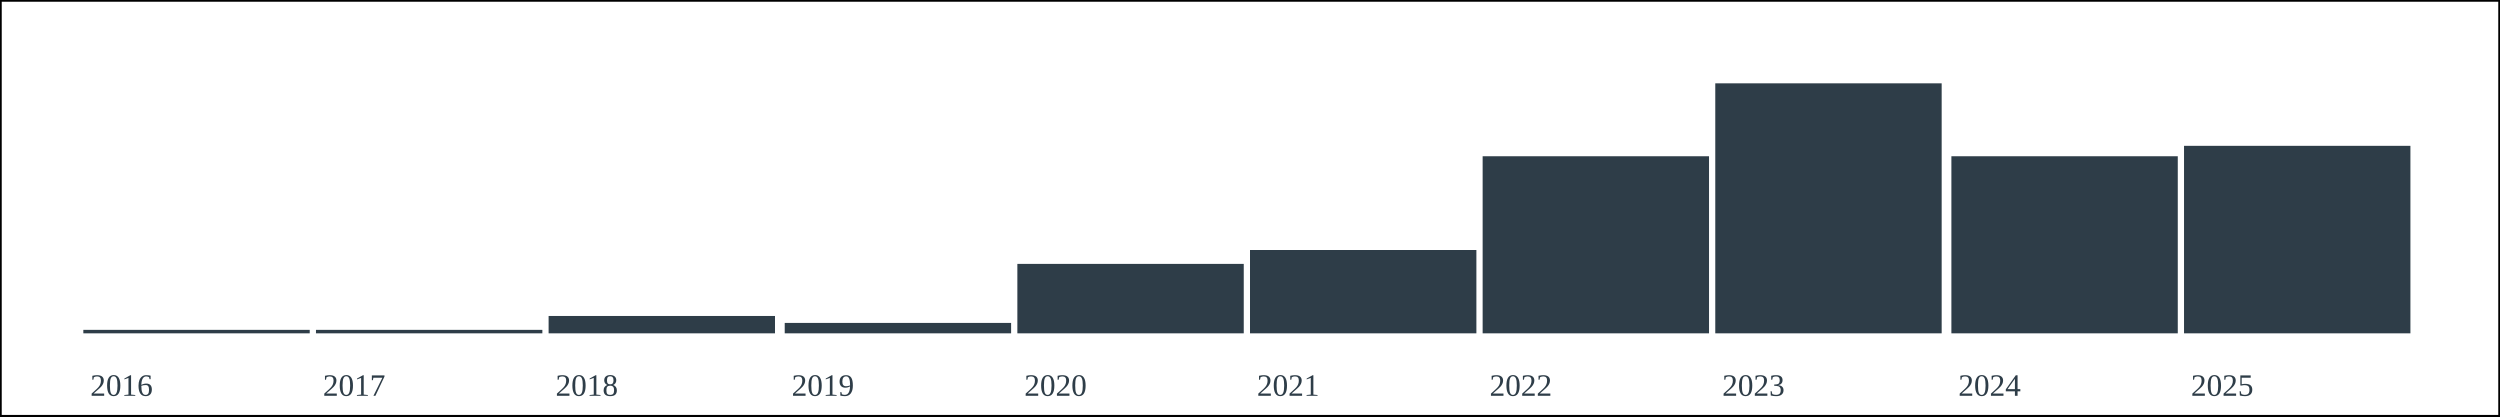
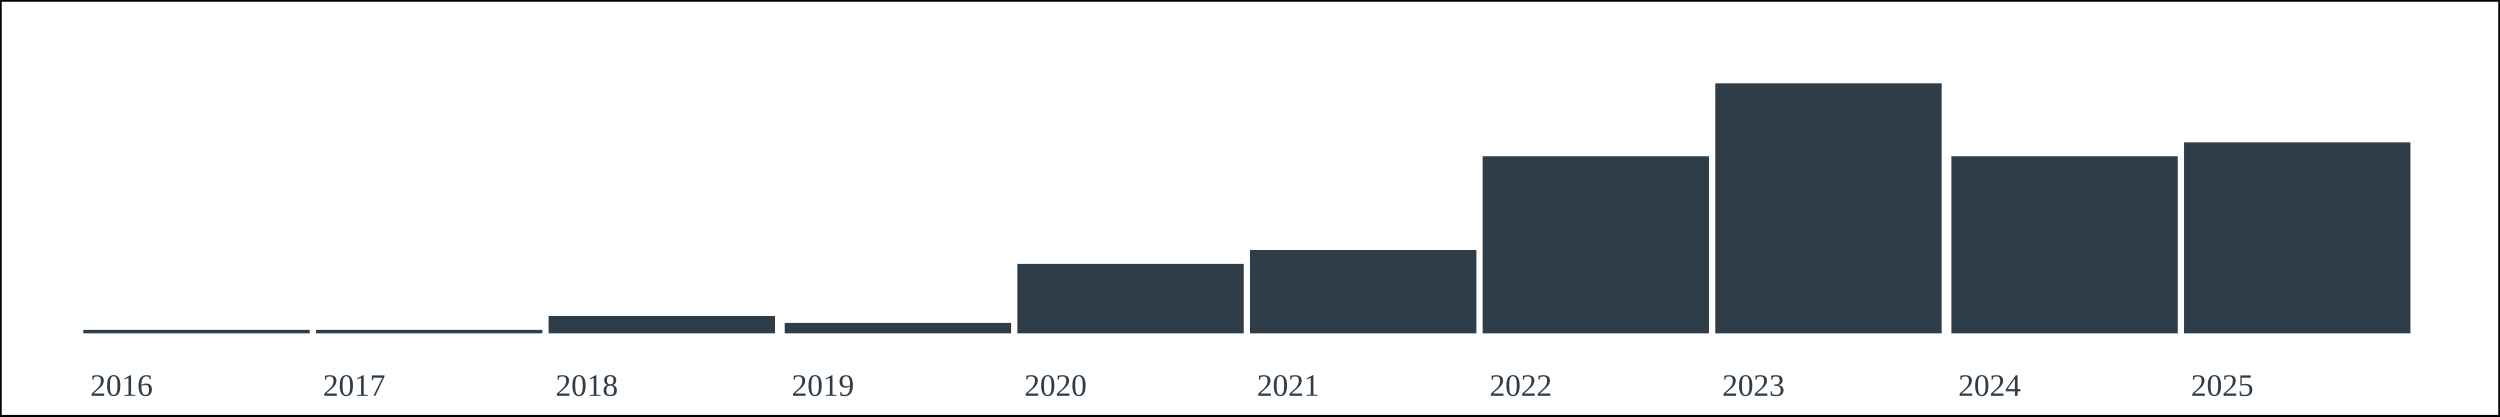
<svg xmlns="http://www.w3.org/2000/svg" width="720" height="120" viewBox="0 0 720 120">
  <rect x="0" y="0" width="100%" height="100%" fill="white" stroke="black" stroke-width="1" />
  <rect x="24" y="95" width="65.2" height="1" fill="#2E3D48" />
  <rect x="91" y="95" width="65.2" height="1" fill="#2E3D48" />
  <rect x="158" y="91" width="65.2" height="5" fill="#2E3D48" />
  <rect x="226" y="93" width="65.2" height="3" fill="#2E3D48" />
  <rect x="293" y="76" width="65.2" height="20" fill="#2E3D48" />
  <rect x="360" y="72" width="65.2" height="24" fill="#2E3D48" />
  <rect x="427" y="45" width="65.2" height="51" fill="#2E3D48" />
  <rect x="494" y="24" width="65.2" height="72" fill="#2E3D48" />
  <rect x="562" y="45" width="65.2" height="51" fill="#2E3D48" />
-   <rect x="629" y="42" width="65.2" height="54" fill="#2E3D48" />
+   <rect x="629" y="41" width="65.2" height="55" fill="#2E3D48" />
  <text x="26" y="114" font-size="9" fill="#2E3D48">2016</text>
  <text x="93" y="114" font-size="9" fill="#2E3D48">2017</text>
  <text x="160" y="114" font-size="9" fill="#2E3D48">2018</text>
  <text x="228" y="114" font-size="9" fill="#2E3D48">2019</text>
  <text x="295" y="114" font-size="9" fill="#2E3D48">2020</text>
  <text x="362" y="114" font-size="9" fill="#2E3D48">2021</text>
  <text x="429" y="114" font-size="9" fill="#2E3D48">2022</text>
  <text x="496" y="114" font-size="9" fill="#2E3D48">2023</text>
  <text x="564" y="114" font-size="9" fill="#2E3D48">2024</text>
  <text x="631" y="114" font-size="9" fill="#2E3D48">2025</text>
</svg>
